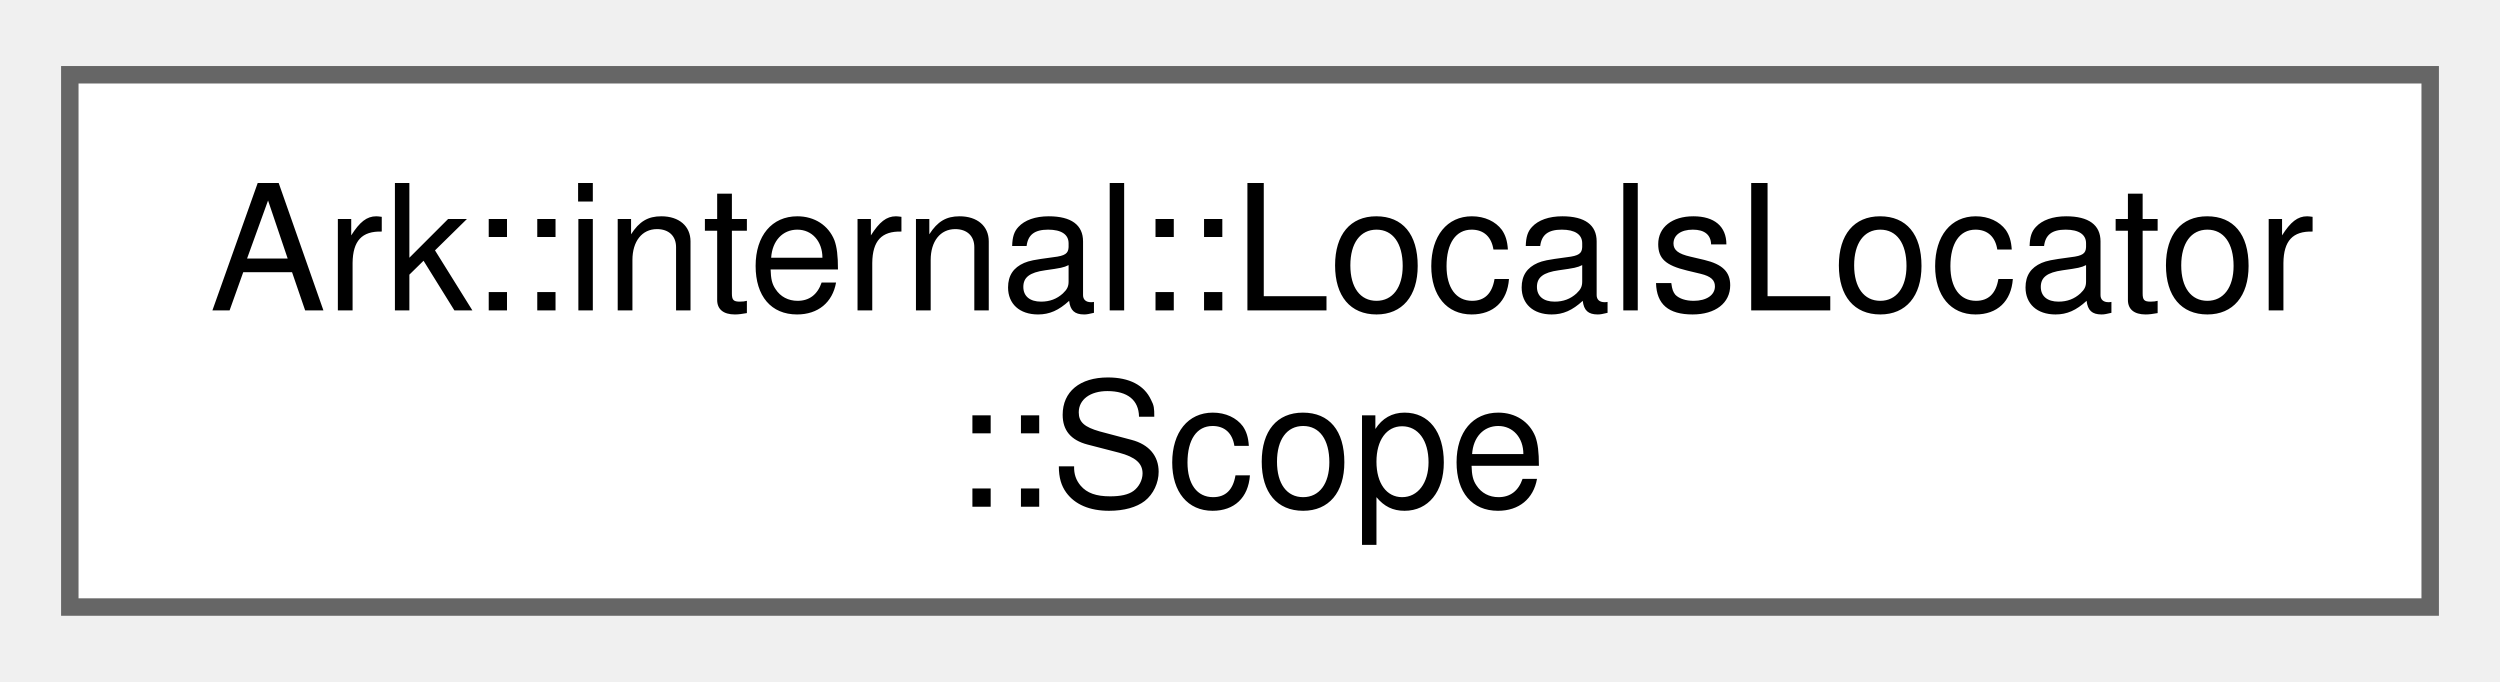
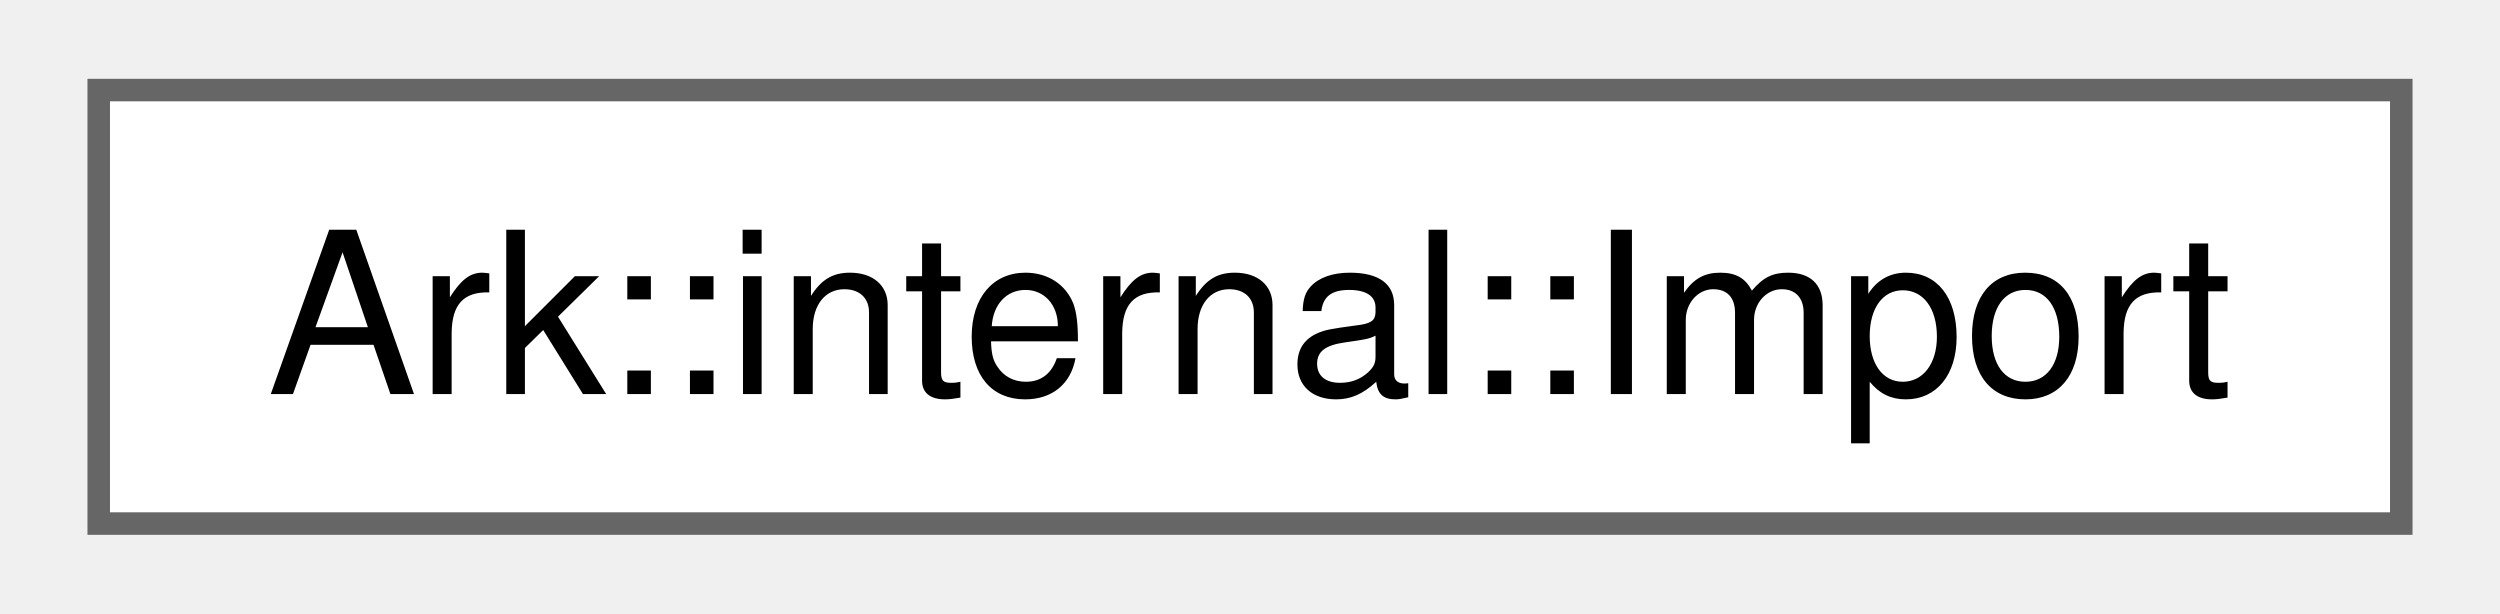
- <svg xmlns="http://www.w3.org/2000/svg" xmlns:xlink="http://www.w3.org/1999/xlink" width="143pt" height="39pt" viewBox="0.00 0.00 143.25 38.50">
-   <g id="graph0" class="graph" transform="scale(1 1) rotate(0) translate(4 34.5)">
+ <svg xmlns="http://www.w3.org/2000/svg" xmlns:xlink="http://www.w3.org/1999/xlink" width="110pt" height="27pt" viewBox="0.00 0.00 110.25 27.25">
+   <g id="graph0" class="graph" transform="scale(1 1) rotate(0) translate(4 23.25)">
    <g id="Node000000" class="node">
      <g id="a_Node000000">
-         <a xlink:href="da/dde/structArk_1_1internal_1_1LocalsLocator_1_1Scope.html" target="_top" xlink:title=" ">
-           <polygon fill="white" stroke="#666666" points="135.25,-30.5 0,-30.5 0,0 135.25,0 135.25,-30.5" />
-           <text text-anchor="start" x="8" y="-17" font-family="Helvetica,sans-Serif" font-size="10.00">Ark::internal::LocalsLocator</text>
-           <text text-anchor="middle" x="67.62" y="-5.75" font-family="Helvetica,sans-Serif" font-size="10.00">::Scope</text>
+         <a xlink:href="da/d03/structArk_1_1internal_1_1Import.html" target="_top" xlink:title=" ">
+           <polygon fill="white" stroke="#666666" points="102.25,-19.25 0,-19.25 0,0 102.25,0 102.25,-19.25" />
+           <text text-anchor="middle" x="51.12" y="-5.75" font-family="Helvetica,sans-Serif" font-size="10.00">Ark::internal::Import</text>
        </a>
      </g>
    </g>
  </g>
</svg>
